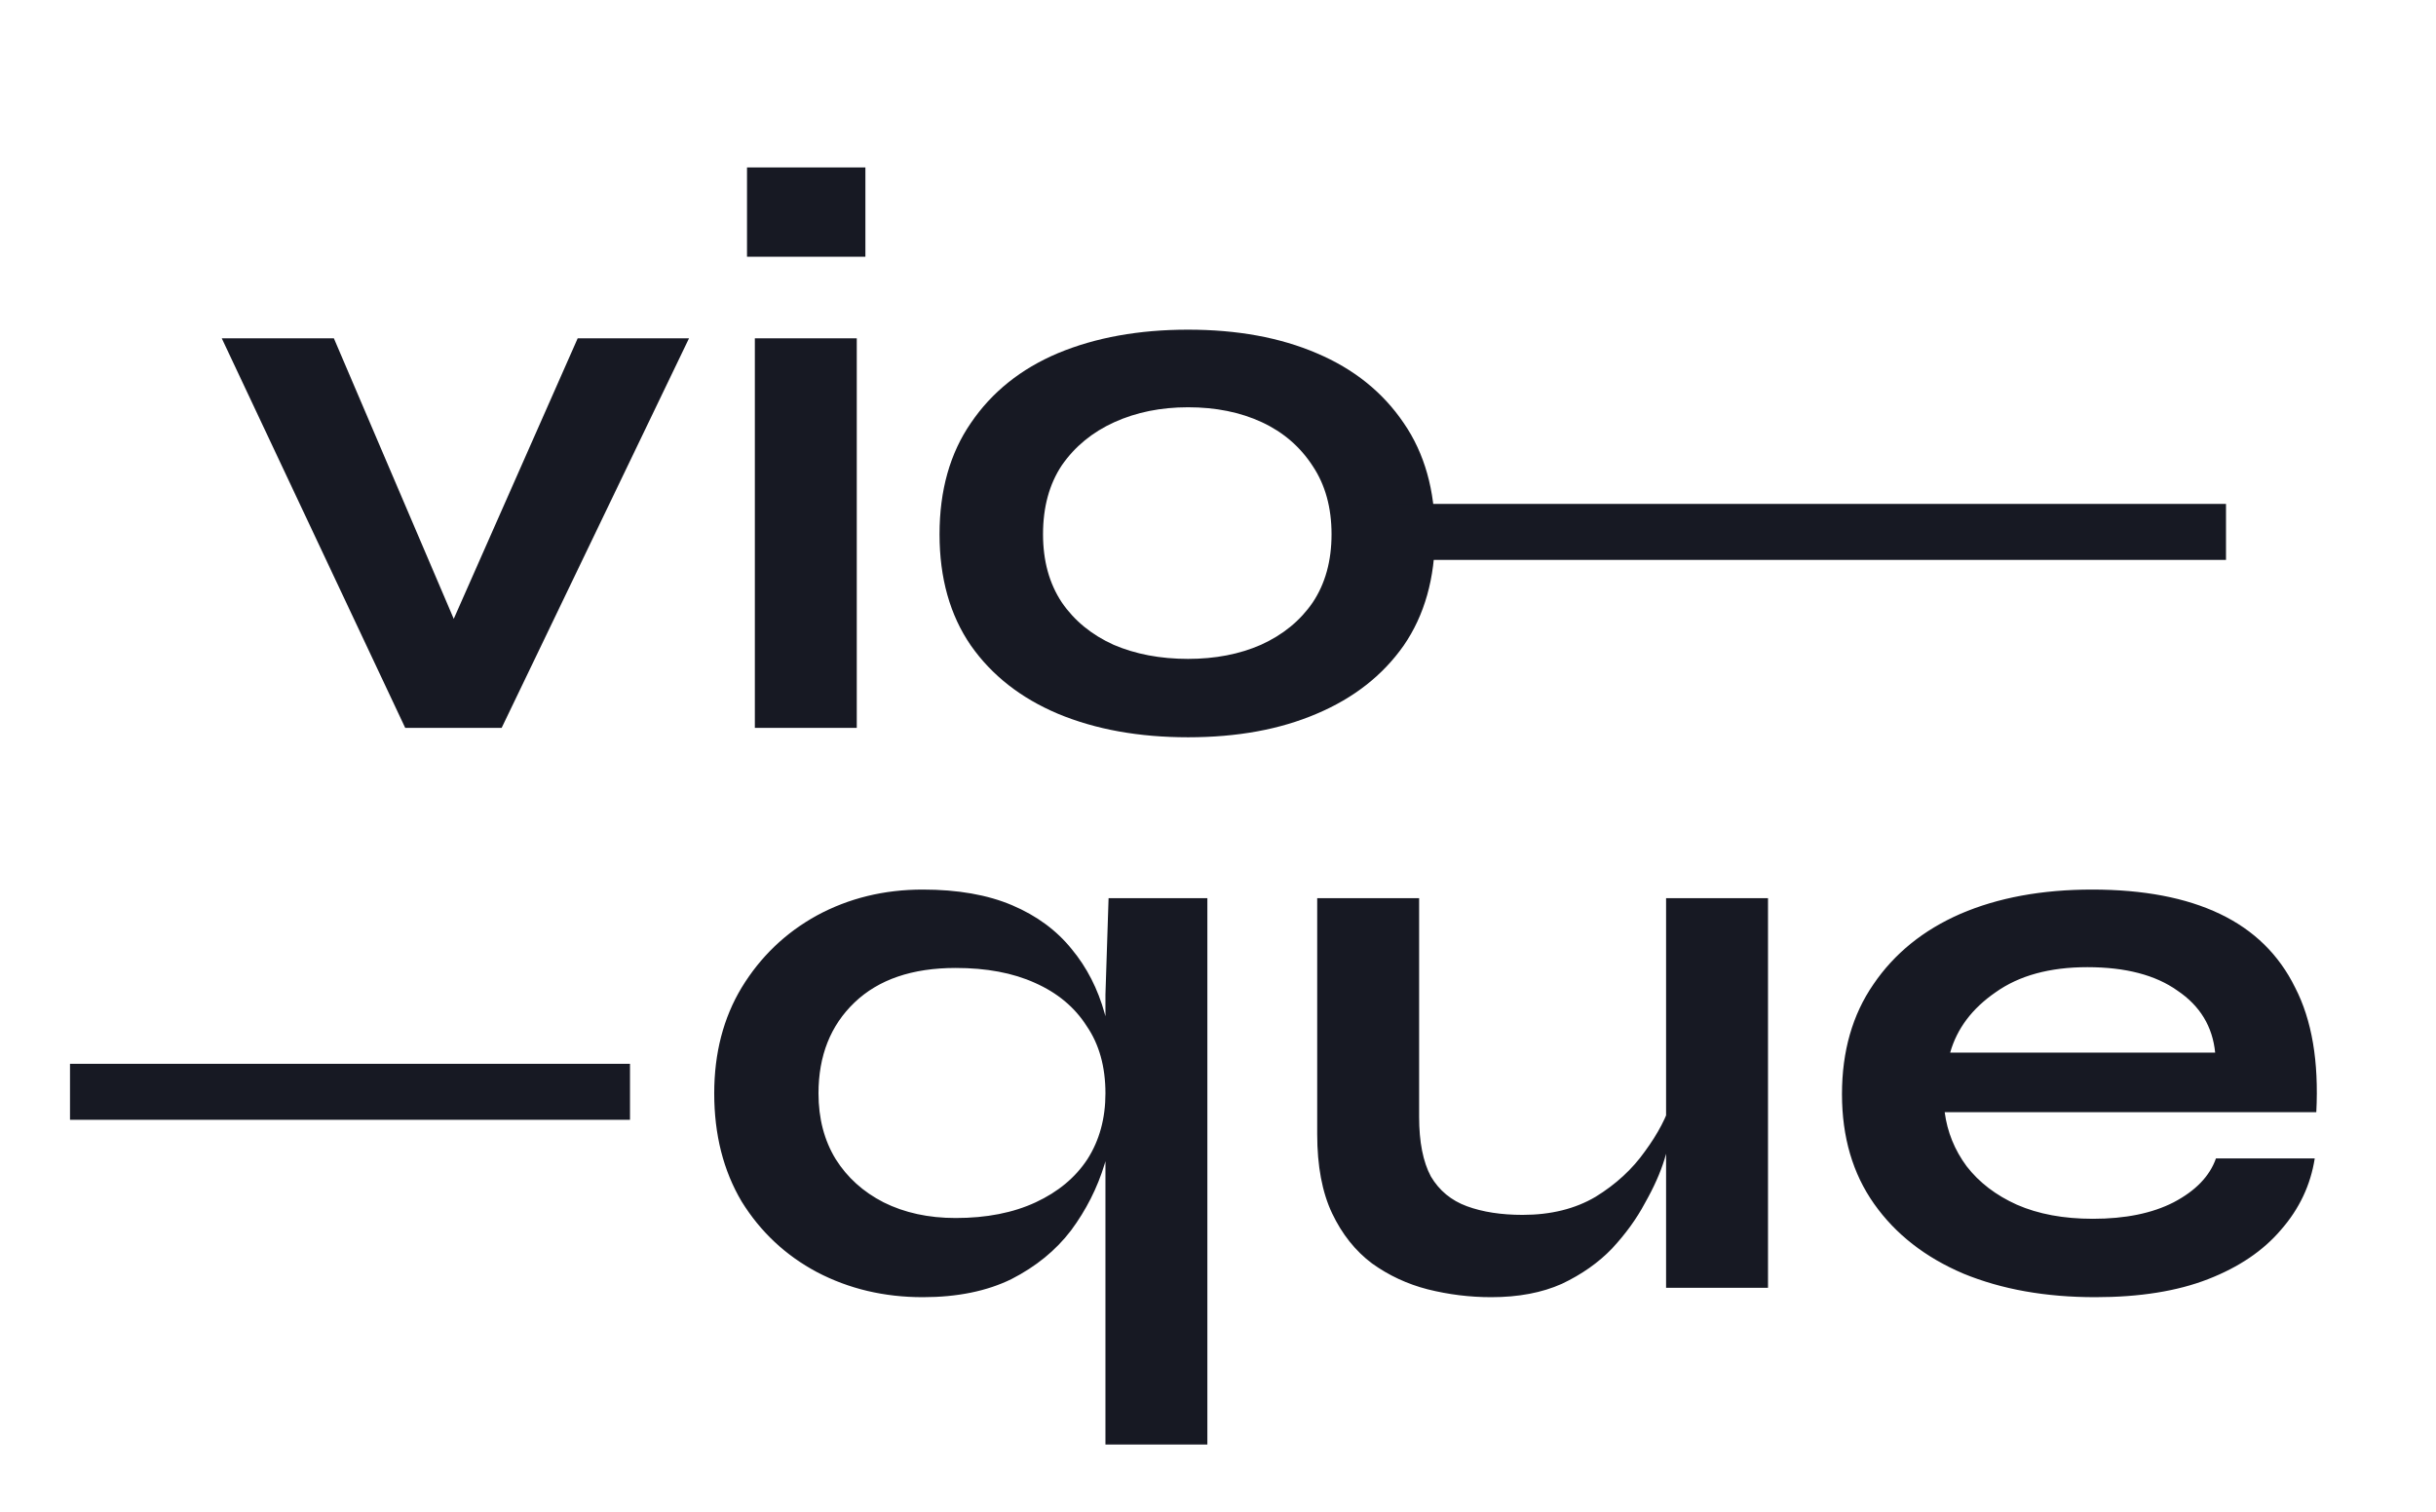
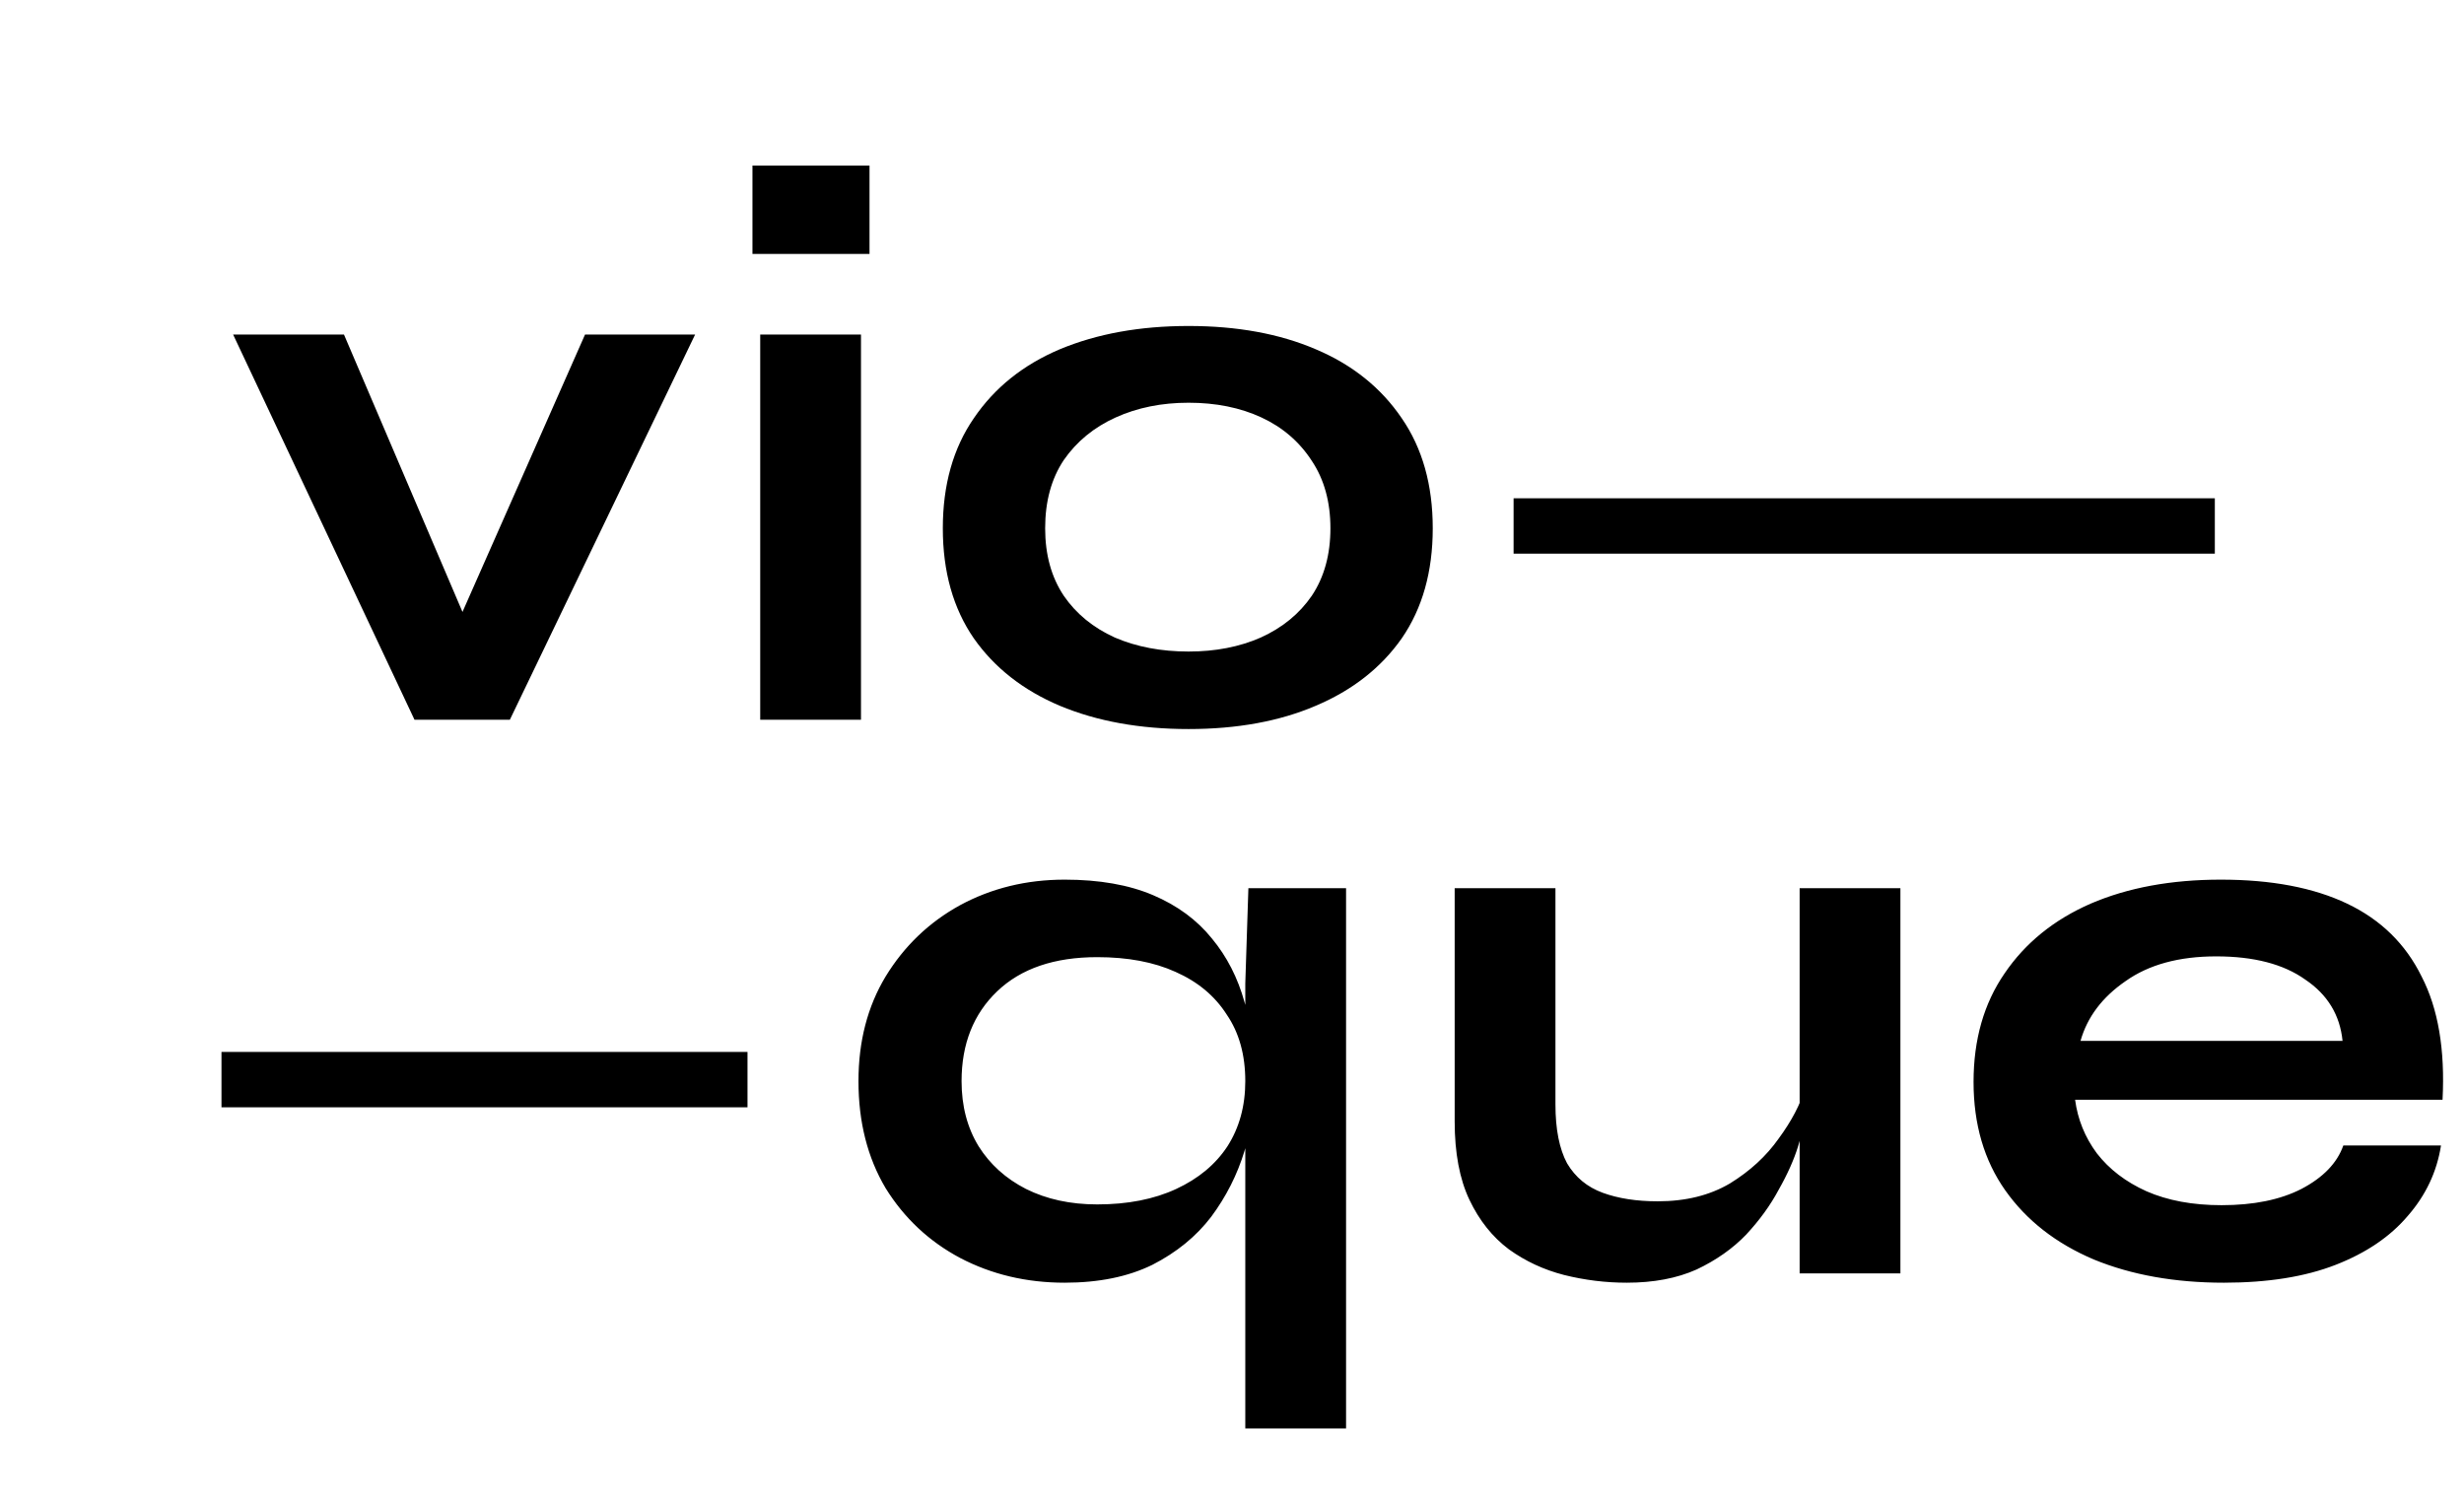
- <svg xmlns="http://www.w3.org/2000/svg" width="87" height="54" viewBox="0 0 87 54" fill="none">
-   <path d="M16.852 23.62H15.536L20.632 12.084H24.608L17.916 26H14.472L7.92 12.084H11.924L16.852 23.62ZM30.907 5.98V9.172H26.679V5.98H30.907ZM26.959 12.084H30.599V26H26.959V12.084ZM42.431 26.336C40.676 26.336 39.127 26.056 37.783 25.496C36.458 24.936 35.422 24.124 34.675 23.06C33.928 21.977 33.555 20.652 33.555 19.084C33.555 17.516 33.928 16.191 34.675 15.108C35.422 14.007 36.458 13.176 37.783 12.616C39.127 12.056 40.676 11.776 42.431 11.776C44.185 11.776 45.716 12.056 47.023 12.616C48.348 13.176 49.384 14.007 50.131 15.108C50.877 16.191 51.251 17.516 51.251 19.084C51.251 20.652 50.877 21.977 50.131 23.06C49.384 24.124 48.348 24.936 47.023 25.496C45.716 26.056 44.185 26.336 42.431 26.336ZM42.431 23.536C43.401 23.536 44.27 23.368 45.035 23.032C45.819 22.677 46.435 22.173 46.883 21.52C47.331 20.848 47.555 20.036 47.555 19.084C47.555 18.132 47.331 17.32 46.883 16.648C46.435 15.957 45.828 15.435 45.063 15.08C44.297 14.725 43.42 14.548 42.431 14.548C41.46 14.548 40.583 14.725 39.799 15.08C39.015 15.435 38.389 15.948 37.923 16.62C37.475 17.292 37.251 18.113 37.251 19.084C37.251 20.036 37.475 20.848 37.923 21.52C38.371 22.173 38.987 22.677 39.771 23.032C40.555 23.368 41.441 23.536 42.431 23.536Z" fill="#171923" />
-   <rect x="48.5" y="18" width="31" height="2" fill="#171923" />
-   <path d="M32.956 46.336C31.575 46.336 30.315 46.037 29.176 45.44C28.056 44.843 27.16 44.003 26.488 42.92C25.835 41.819 25.508 40.531 25.508 39.056C25.508 37.619 25.835 36.359 26.488 35.276C27.16 34.175 28.056 33.316 29.176 32.7C30.315 32.084 31.575 31.776 32.956 31.776C34.207 31.776 35.271 31.963 36.148 32.336C37.025 32.709 37.735 33.232 38.276 33.904C38.817 34.557 39.209 35.323 39.452 36.2C39.713 37.077 39.844 38.029 39.844 39.056C39.844 39.877 39.713 40.717 39.452 41.576C39.191 42.435 38.789 43.228 38.248 43.956C37.707 44.665 36.997 45.244 36.12 45.692C35.243 46.121 34.188 46.336 32.956 46.336ZM34.132 43.508C35.233 43.508 36.185 43.321 36.988 42.948C37.791 42.575 38.407 42.061 38.836 41.408C39.265 40.736 39.48 39.952 39.48 39.056C39.48 38.104 39.256 37.301 38.808 36.648C38.379 35.976 37.763 35.463 36.96 35.108C36.176 34.753 35.233 34.576 34.132 34.576C32.583 34.576 31.379 34.987 30.52 35.808C29.661 36.629 29.232 37.712 29.232 39.056C29.232 39.952 29.437 40.736 29.848 41.408C30.259 42.061 30.828 42.575 31.556 42.948C32.303 43.321 33.161 43.508 34.132 43.508ZM43.12 32.084V51.6H39.48V35.528L39.592 32.084H43.12ZM63.143 46H59.503V32.084H63.143V46ZM59.699 39.308L59.727 40.26C59.69 40.521 59.597 40.904 59.447 41.408C59.298 41.893 59.065 42.416 58.747 42.976C58.449 43.536 58.057 44.077 57.571 44.6C57.086 45.104 56.489 45.524 55.779 45.86C55.07 46.177 54.23 46.336 53.259 46.336C52.494 46.336 51.738 46.243 50.991 46.056C50.263 45.869 49.601 45.561 49.003 45.132C48.406 44.684 47.93 44.087 47.575 43.34C47.221 42.593 47.043 41.651 47.043 40.512V32.084H50.683V39.896C50.683 40.792 50.823 41.501 51.103 42.024C51.402 42.528 51.831 42.883 52.391 43.088C52.951 43.293 53.614 43.396 54.379 43.396C55.387 43.396 56.255 43.181 56.983 42.752C57.711 42.304 58.299 41.763 58.747 41.128C59.214 40.493 59.531 39.887 59.699 39.308ZM79.141 41.38H82.669C82.52 42.332 82.119 43.181 81.465 43.928C80.831 44.675 79.963 45.263 78.861 45.692C77.76 46.121 76.416 46.336 74.829 46.336C73.056 46.336 71.488 46.056 70.125 45.496C68.763 44.917 67.699 44.087 66.933 43.004C66.168 41.921 65.785 40.615 65.785 39.084C65.785 37.553 66.159 36.247 66.905 35.164C67.652 34.063 68.688 33.223 70.013 32.644C71.357 32.065 72.925 31.776 74.717 31.776C76.547 31.776 78.068 32.065 79.281 32.644C80.495 33.223 81.391 34.1 81.969 35.276C82.567 36.433 82.819 37.917 82.725 39.728H69.453C69.547 40.437 69.808 41.081 70.237 41.66C70.685 42.239 71.283 42.696 72.029 43.032C72.795 43.368 73.7 43.536 74.745 43.536C75.903 43.536 76.864 43.34 77.629 42.948C78.413 42.537 78.917 42.015 79.141 41.38ZM74.549 34.548C73.205 34.548 72.113 34.847 71.273 35.444C70.433 36.023 69.892 36.741 69.649 37.6H79.113C79.02 36.667 78.572 35.929 77.769 35.388C76.985 34.828 75.912 34.548 74.549 34.548Z" fill="#171923" />
-   <path d="M2.5 38H22.5V39V40H2.5V38Z" fill="#171923" />
+ <svg xmlns="http://www.w3.org/2000/svg" width="89" height="54" viewBox="0 0 89 54" fill="none">
+   <path d="M17.352 23.62H16.036L21.132 12.084H25.108L18.416 26H14.972L8.42 12.084H12.424L17.352 23.62ZM31.407 5.98V9.172H27.179V5.98H31.407ZM27.459 12.084H31.099V26H27.459V12.084ZM42.931 26.336C41.176 26.336 39.627 26.056 38.283 25.496C36.958 24.936 35.922 24.124 35.175 23.06C34.428 21.977 34.055 20.652 34.055 19.084C34.055 17.516 34.428 16.191 35.175 15.108C35.922 14.007 36.958 13.176 38.283 12.616C39.627 12.056 41.176 11.776 42.931 11.776C44.685 11.776 46.216 12.056 47.523 12.616C48.848 13.176 49.884 14.007 50.631 15.108C51.377 16.191 51.751 17.516 51.751 19.084C51.751 20.652 51.377 21.977 50.631 23.06C49.884 24.124 48.848 24.936 47.523 25.496C46.216 26.056 44.685 26.336 42.931 26.336ZM42.931 23.536C43.901 23.536 44.77 23.368 45.535 23.032C46.319 22.677 46.935 22.173 47.383 21.52C47.831 20.848 48.055 20.036 48.055 19.084C48.055 18.132 47.831 17.32 47.383 16.648C46.935 15.957 46.328 15.435 45.563 15.08C44.797 14.725 43.92 14.548 42.931 14.548C41.96 14.548 41.083 14.725 40.299 15.08C39.515 15.435 38.889 15.948 38.423 16.62C37.975 17.292 37.751 18.113 37.751 19.084C37.751 20.036 37.975 20.848 38.423 21.52C38.871 22.173 39.487 22.677 40.271 23.032C41.055 23.368 41.941 23.536 42.931 23.536Z" fill="currentColor" />
+   <rect x="54.671" y="18" width="25.329" height="2" fill="currentColor" />
+   <path d="M38.456 46.336C37.075 46.336 35.815 46.037 34.676 45.44C33.556 44.843 32.66 44.003 31.988 42.92C31.335 41.819 31.008 40.531 31.008 39.056C31.008 37.619 31.335 36.359 31.988 35.276C32.66 34.175 33.556 33.316 34.676 32.7C35.815 32.084 37.075 31.776 38.456 31.776C39.707 31.776 40.771 31.963 41.648 32.336C42.525 32.709 43.235 33.232 43.776 33.904C44.317 34.557 44.709 35.323 44.952 36.2C45.213 37.077 45.344 38.029 45.344 39.056C45.344 39.877 45.213 40.717 44.952 41.576C44.691 42.435 44.289 43.228 43.748 43.956C43.207 44.665 42.497 45.244 41.62 45.692C40.743 46.121 39.688 46.336 38.456 46.336ZM39.632 43.508C40.733 43.508 41.685 43.321 42.488 42.948C43.291 42.575 43.907 42.061 44.336 41.408C44.765 40.736 44.98 39.952 44.98 39.056C44.98 38.104 44.756 37.301 44.308 36.648C43.879 35.976 43.263 35.463 42.46 35.108C41.676 34.753 40.733 34.576 39.632 34.576C38.083 34.576 36.879 34.987 36.02 35.808C35.161 36.629 34.732 37.712 34.732 39.056C34.732 39.952 34.937 40.736 35.348 41.408C35.759 42.061 36.328 42.575 37.056 42.948C37.803 43.321 38.661 43.508 39.632 43.508ZM48.62 32.084V51.6H44.98V35.528L45.092 32.084H48.62ZM68.643 46H65.003V32.084H68.643V46ZM65.199 39.308L65.227 40.26C65.19 40.521 65.097 40.904 64.947 41.408C64.798 41.893 64.565 42.416 64.247 42.976C63.949 43.536 63.557 44.077 63.071 44.6C62.586 45.104 61.989 45.524 61.279 45.86C60.57 46.177 59.73 46.336 58.759 46.336C57.994 46.336 57.238 46.243 56.491 46.056C55.763 45.869 55.101 45.561 54.503 45.132C53.906 44.684 53.43 44.087 53.075 43.34C52.721 42.593 52.543 41.651 52.543 40.512V32.084H56.183V39.896C56.183 40.792 56.323 41.501 56.603 42.024C56.902 42.528 57.331 42.883 57.891 43.088C58.451 43.293 59.114 43.396 59.879 43.396C60.887 43.396 61.755 43.181 62.483 42.752C63.211 42.304 63.799 41.763 64.247 41.128C64.714 40.493 65.031 39.887 65.199 39.308ZM84.641 41.38H88.169C88.02 42.332 87.619 43.181 86.965 43.928C86.331 44.675 85.463 45.263 84.361 45.692C83.26 46.121 81.916 46.336 80.329 46.336C78.556 46.336 76.988 46.056 75.625 45.496C74.263 44.917 73.199 44.087 72.433 43.004C71.668 41.921 71.285 40.615 71.285 39.084C71.285 37.553 71.659 36.247 72.405 35.164C73.152 34.063 74.188 33.223 75.513 32.644C76.857 32.065 78.425 31.776 80.217 31.776C82.047 31.776 83.568 32.065 84.781 32.644C85.995 33.223 86.891 34.1 87.469 35.276C88.067 36.433 88.319 37.917 88.225 39.728H74.953C75.047 40.437 75.308 41.081 75.737 41.66C76.185 42.239 76.783 42.696 77.529 43.032C78.295 43.368 79.2 43.536 80.245 43.536C81.403 43.536 82.364 43.34 83.129 42.948C83.913 42.537 84.417 42.015 84.641 41.38ZM80.049 34.548C78.705 34.548 77.613 34.847 76.773 35.444C75.933 36.023 75.392 36.741 75.149 37.6H84.613C84.52 36.667 84.072 35.929 83.269 35.388C82.485 34.828 81.412 34.548 80.049 34.548Z" fill="currentColor" />
+   <rect x="8" y="38" width="19" height="2" fill="currentColor" />
</svg>
